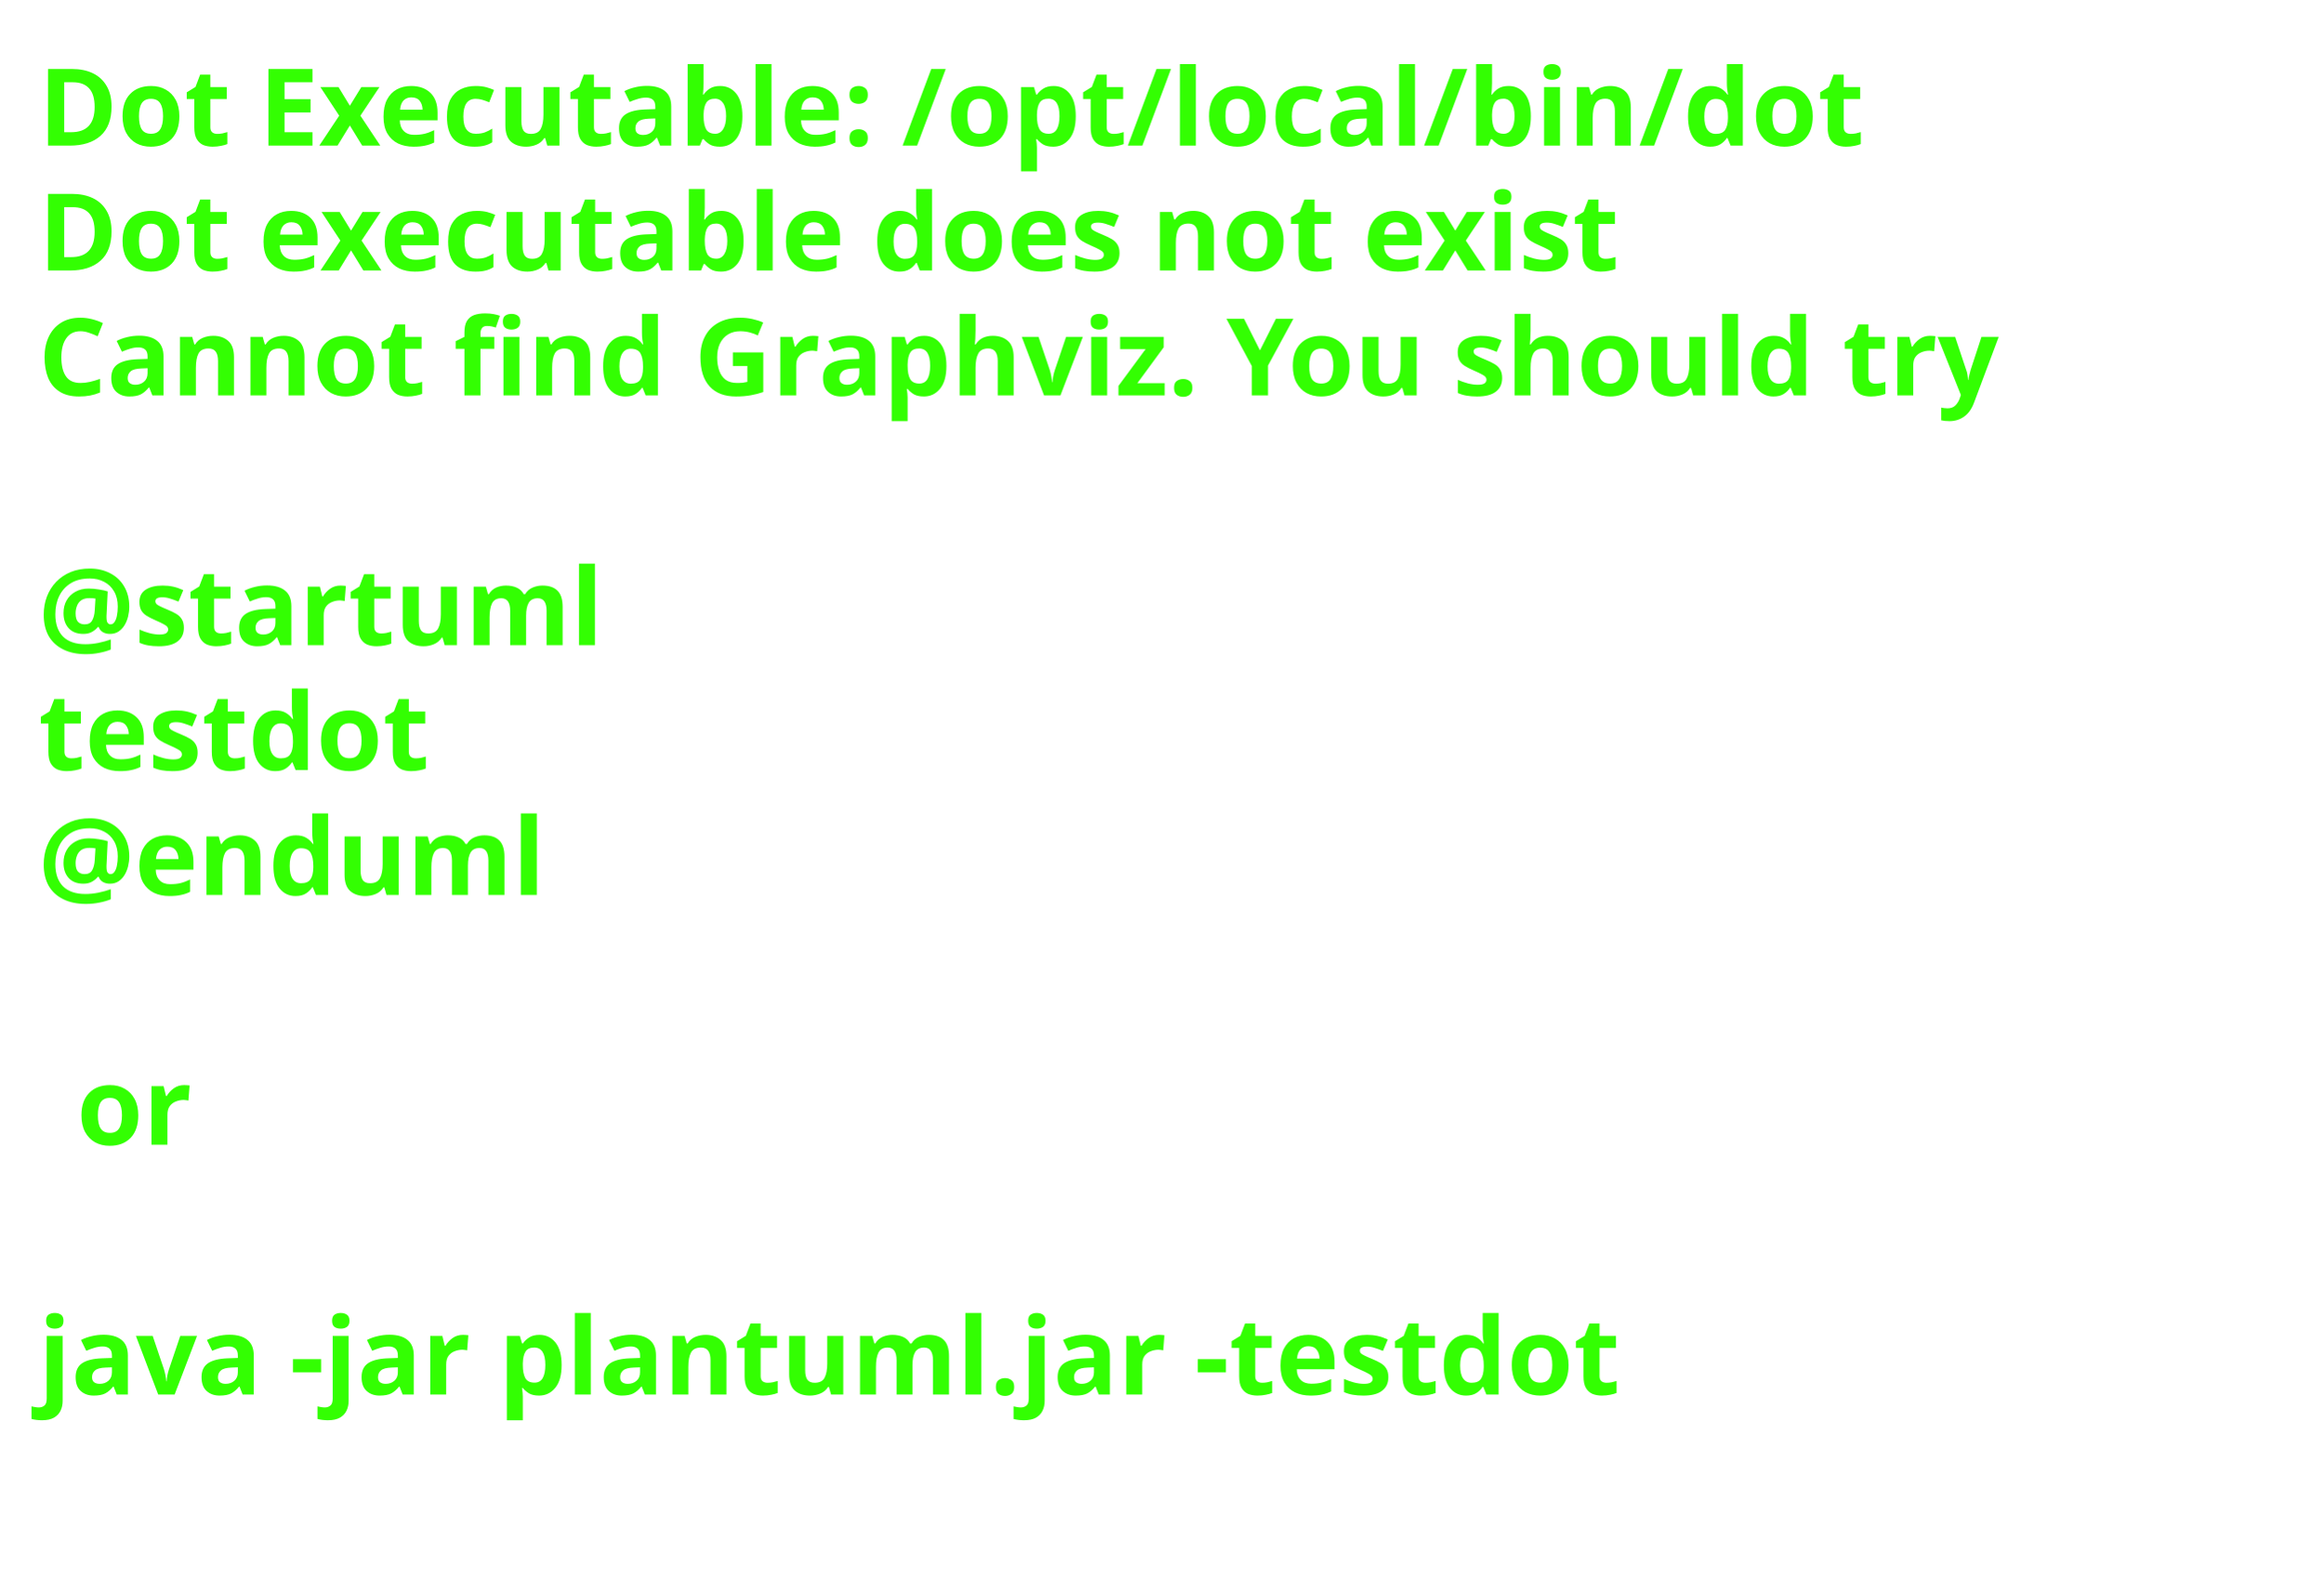
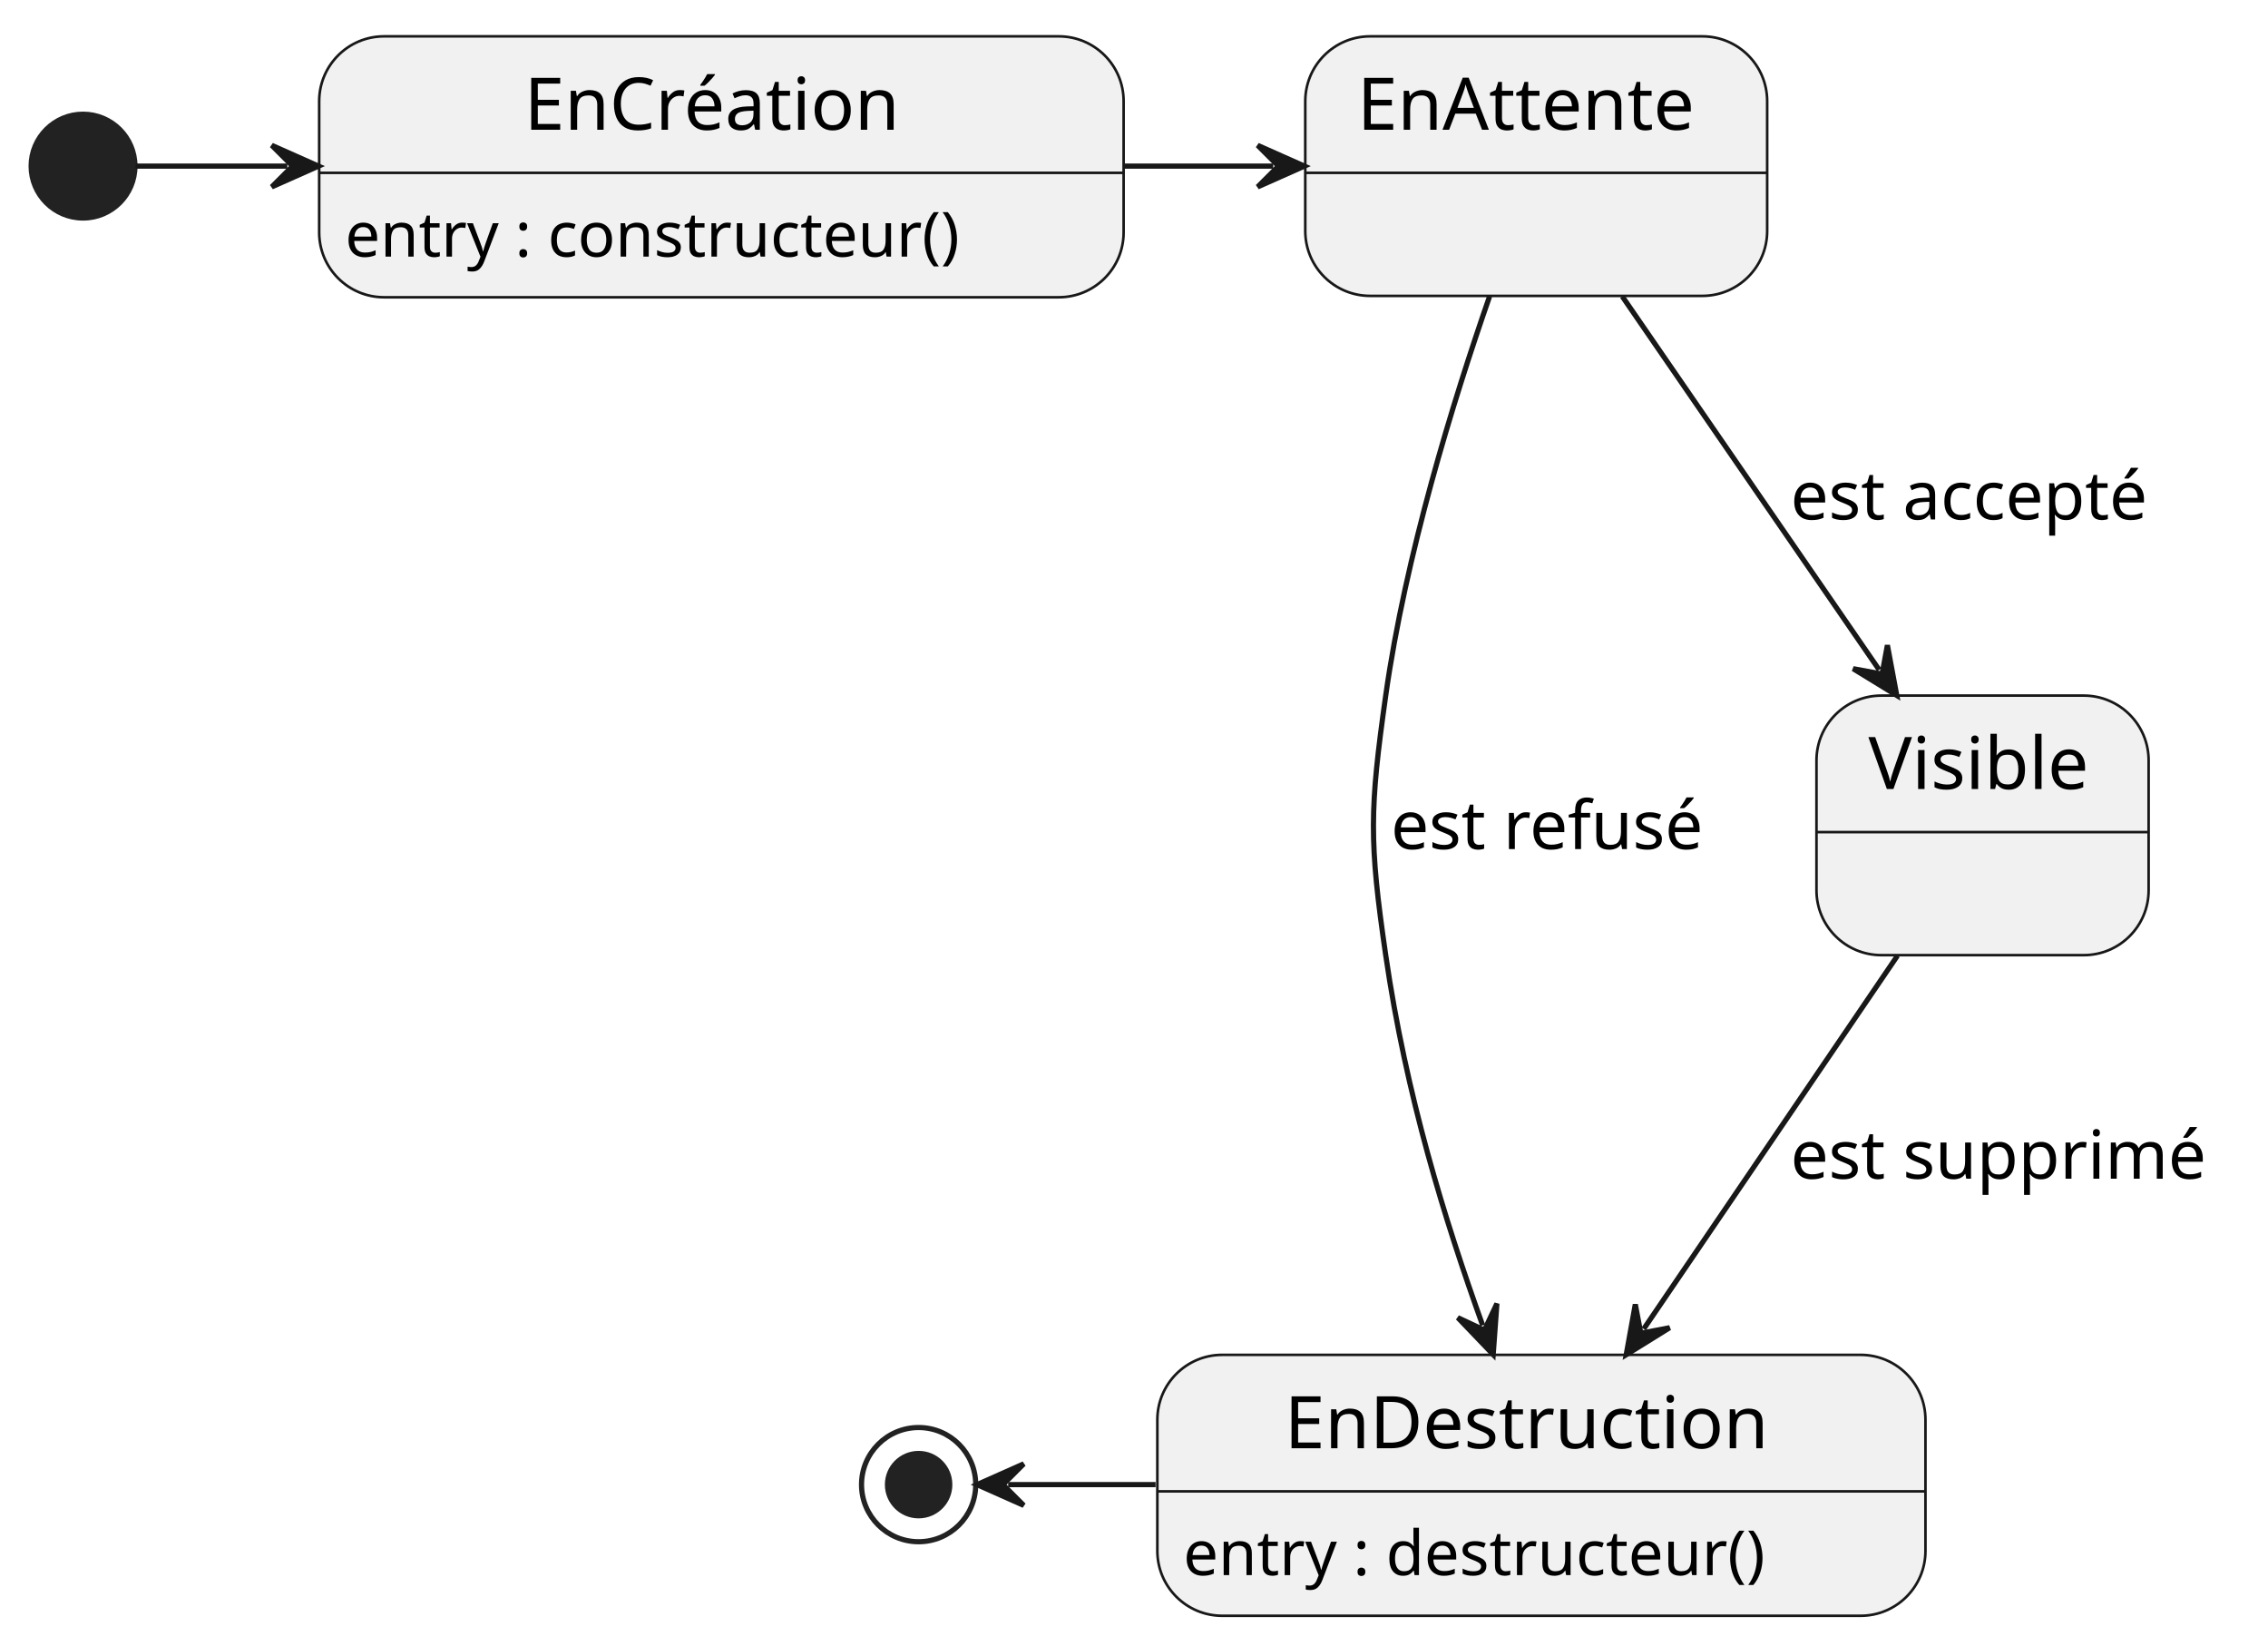
- <svg xmlns="http://www.w3.org/2000/svg" contentStyleType="text/css" height="206px" preserveAspectRatio="none" style="width:303px;height:206px;background:#FFFFFF;" version="1.1" viewBox="0 0 303 206" width="303px" zoomAndPan="magnify">
+ <svg xmlns="http://www.w3.org/2000/svg" contentStyleType="text/css" height="317px" preserveAspectRatio="none" style="width:437px;height:317px;background:#FFFFFF;" version="1.1" viewBox="0 0 437 317" width="437px" zoomAndPan="magnify">
  <defs />
  <g>
-     <text fill="#33FF02" font-family="sans-serif" font-size="14" font-weight="bold" lengthAdjust="spacing" textLength="261" x="5" y="19">Dot Executable: /opt/local/bin/dot</text>
-     <text fill="#33FF02" font-family="sans-serif" font-size="14" font-weight="bold" lengthAdjust="spacing" textLength="237" x="5" y="35.297">Dot executable does not exist</text>
-     <text fill="#33FF02" font-family="sans-serif" font-size="14" font-weight="bold" lengthAdjust="spacing" textLength="291" x="5" y="51.594">Cannot find Graphviz. You should try</text>
-     <text fill="#33FF02" font-family="sans-serif" font-size="14" font-weight="bold" lengthAdjust="spacing" textLength="5" x="5" y="67.891"> </text>
-     <text fill="#33FF02" font-family="sans-serif" font-size="14" font-weight="bold" lengthAdjust="spacing" textLength="79" x="5" y="84.188">@startuml</text>
-     <text fill="#33FF02" font-family="sans-serif" font-size="14" font-weight="bold" lengthAdjust="spacing" textLength="57" x="5" y="100.484">testdot</text>
-     <text fill="#33FF02" font-family="sans-serif" font-size="14" font-weight="bold" lengthAdjust="spacing" textLength="72" x="5" y="116.781">@enduml</text>
-     <text fill="#33FF02" font-family="sans-serif" font-size="14" font-weight="bold" lengthAdjust="spacing" textLength="5" x="5" y="133.078"> </text>
-     <text fill="#33FF02" font-family="sans-serif" font-size="14" font-weight="bold" lengthAdjust="spacing" textLength="17" x="10" y="149.375">or</text>
-     <text fill="#33FF02" font-family="sans-serif" font-size="14" font-weight="bold" lengthAdjust="spacing" textLength="5" x="5" y="165.672"> </text>
-     <text fill="#33FF02" font-family="sans-serif" font-size="14" font-weight="bold" lengthAdjust="spacing" textLength="227" x="5" y="181.969">java -jar plantuml.jar -testdot</text>
-     <text fill="#33FF02" font-family="sans-serif" font-size="14" font-weight="bold" lengthAdjust="spacing" textLength="5" x="5" y="198.266"> </text>
+     <g id="EnCréation">
+       <rect fill="#F1F1F1" height="50.266" rx="12.5" ry="12.5" style="stroke:#181818;stroke-width:0.5;" width="155" x="61.5" y="7" />
+       <line style="stroke:#181818;stroke-width:0.5;" x1="61.5" x2="216.5" y1="33.297" y2="33.297" />
+       <text fill="#000000" font-family="sans-serif" font-size="14" lengthAdjust="spacing" textLength="76" x="101" y="24.995">EnCréation</text>
+       <text fill="#000000" font-family="sans-serif" font-size="12" lengthAdjust="spacing" textLength="135" x="66.5" y="49.435">entry : constructeur()</text>
+     </g>
+     <g id="EnDestruction">
+       <rect fill="#F1F1F1" height="50.266" rx="12.5" ry="12.5" style="stroke:#181818;stroke-width:0.5;" width="148" x="223" y="261" />
+       <line style="stroke:#181818;stroke-width:0.5;" x1="223" x2="371" y1="287.297" y2="287.297" />
+       <text fill="#000000" font-family="sans-serif" font-size="14" lengthAdjust="spacing" textLength="99" x="247.5" y="278.995">EnDestruction</text>
+       <text fill="#000000" font-family="sans-serif" font-size="12" lengthAdjust="spacing" textLength="128" x="228" y="303.435">entry : destructeur()</text>
+     </g>
+     <ellipse cx="16" cy="32" fill="#222222" rx="10" ry="10" style="stroke:#222222;stroke-width:1.0;" />
+     <g id="EnAttente">
+       <rect fill="#F1F1F1" height="50" rx="12.5" ry="12.5" style="stroke:#181818;stroke-width:0.5;" width="89" x="251.5" y="7" />
+       <line style="stroke:#181818;stroke-width:0.5;" x1="251.5" x2="340.5" y1="33.297" y2="33.297" />
+       <text fill="#000000" font-family="sans-serif" font-size="14" lengthAdjust="spacing" textLength="69" x="261.5" y="24.995">EnAttente</text>
+     </g>
+     <g id="Visible">
+       <rect fill="#F1F1F1" height="50" rx="12.5" ry="12.5" style="stroke:#181818;stroke-width:0.5;" width="64" x="350" y="134" />
+       <line style="stroke:#181818;stroke-width:0.5;" x1="350" x2="414" y1="160.297" y2="160.297" />
+       <text fill="#000000" font-family="sans-serif" font-size="14" lengthAdjust="spacing" textLength="44" x="360" y="151.995">Visible</text>
+     </g>
+     <ellipse cx="177" cy="286" fill="none" rx="11" ry="11" style="stroke:#222222;stroke-width:1.0;" />
+     <ellipse cx="177" cy="286" fill="#222222" rx="6" ry="6" style="stroke:#222222;stroke-width:1.0;" />
+     <g id="link_*start*_EnCréation">
+       <path d="M26.09,32 C37.85,32 43.61,32 55.37,32 " fill="none" id="*start*-to-EnCréation" style="stroke:#181818;stroke-width:1.0;" />
+       <polygon fill="#181818" points="61.37,32,52.37,28,56.37,32,52.37,36,61.37,32" style="stroke:#181818;stroke-width:1.0;" />
+     </g>
+     <g id="link_EnCréation_EnAttente">
+       <path d="M216.58,32 C228.16,32 233.74,32 245.33,32 " fill="none" id="EnCréation-to-EnAttente" style="stroke:#181818;stroke-width:1.0;" />
+       <polygon fill="#181818" points="251.33,32,242.33,28,246.33,32,242.33,36,251.33,32" style="stroke:#181818;stroke-width:1.0;" />
+     </g>
+     <g id="link_EnAttente_Visible">
+       <path d="M312.58,57.1 C327.81,79.24 346.859,106.917 362.069,129.027 " fill="none" id="EnAttente-to-Visible" style="stroke:#181818;stroke-width:1.0;" />
+       <polygon fill="#181818" points="365.47,133.97,363.665,124.288,362.636,129.851,357.074,128.822,365.47,133.97" style="stroke:#181818;stroke-width:1.0;" />
+       <text fill="#000000" font-family="sans-serif" font-size="13" lengthAdjust="spacing" textLength="75" x="345" y="100.067">est accepté</text>
+     </g>
+     <g id="link_EnAttente_EnDestruction">
+       <path d="M287.02,57.08 C279.99,77.28 270.79,107.08 267,134 C263.9,156.01 263.8,162.01 267,184 C270.92,210.97 278.407,235.115 285.677,255.305 " fill="none" id="EnAttente-to-EnDestruction" style="stroke:#181818;stroke-width:1.0;" />
+       <polygon fill="#181818" points="287.71,260.95,288.424,251.127,286.016,256.246,280.897,253.837,287.71,260.95" style="stroke:#181818;stroke-width:1.0;" />
+       <text fill="#000000" font-family="sans-serif" font-size="13" lengthAdjust="spacing" textLength="64" x="268" y="163.567">est refusé</text>
+     </g>
+     <g id="link_Visible_EnDestruction">
+       <path d="M365.61,184.1 C350.56,206.24 331.743,233.898 316.713,256.008 " fill="none" id="Visible-to-EnDestruction" style="stroke:#181818;stroke-width:1.0;" />
+       <polygon fill="#181818" points="313.34,260.97,321.708,255.776,316.151,256.835,315.092,251.278,313.34,260.97" style="stroke:#181818;stroke-width:1.0;" />
+       <text fill="#000000" font-family="sans-serif" font-size="13" lengthAdjust="spacing" textLength="84" x="345" y="227.067">est supprimé</text>
+     </g>
+     <g id="link_*end*_EnDestruction">
+       <path d="M194.25,286 C205.72,286 211.19,286 222.66,286 " fill="none" id="*end*-backto-EnDestruction" style="stroke:#181818;stroke-width:1.0;" />
+       <polygon fill="#181818" points="188.25,286,197.25,290,193.25,286,197.25,282,188.25,286" style="stroke:#181818;stroke-width:1.0;" />
+     </g>
  </g>
</svg>
